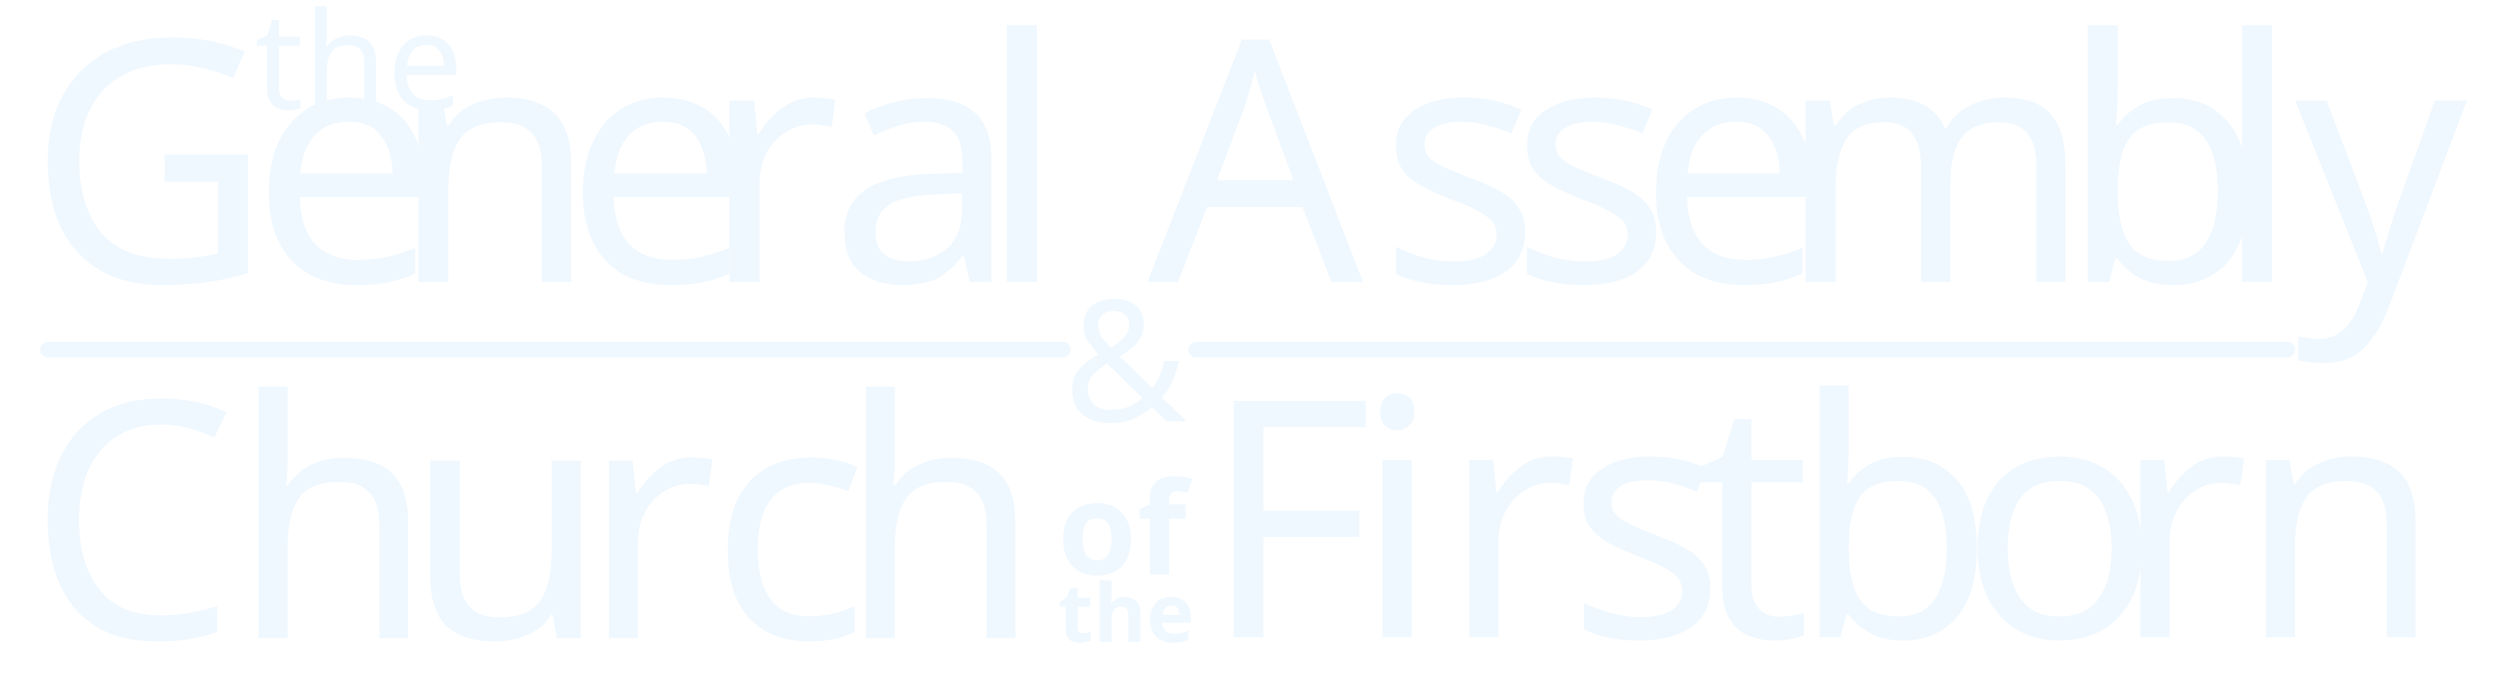
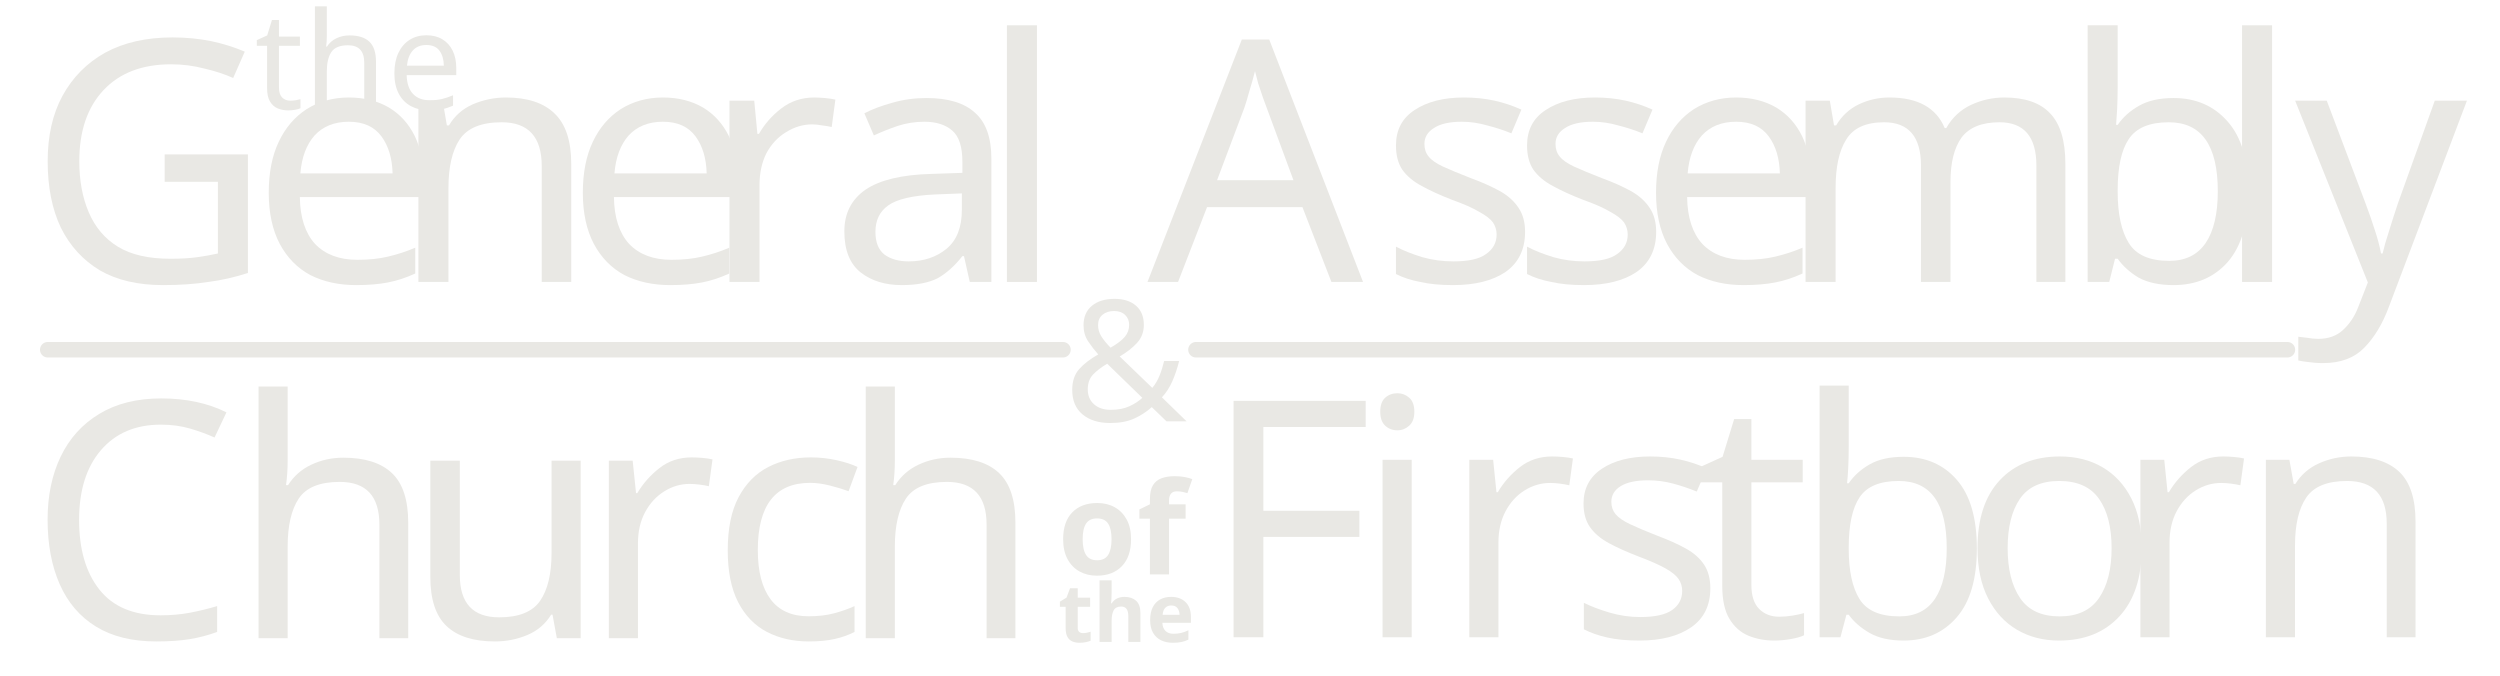
<svg xmlns="http://www.w3.org/2000/svg" viewBox="0 0 3700 1000" version="1.1" xml:space="preserve" style="fill-rule:evenodd;clip-rule:evenodd;stroke-linecap:round;stroke-linejoin:round;stroke-miterlimit:1.5;">
  <g transform="matrix(49.916,0,0,49.916,-58745.5,-57543.2)">
-     <text fill="#f0f8ff" x="1177.69px" y="1161.16px" style="font-family:'Vollkorn-Regular', 'Vollkorn';font-size:10.017px;">G</text>
-     <text fill="#f0f8ff" x="1184.31px" y="1161.16px" style="font-family:'Vollkorn-Regular', 'Vollkorn';font-size:10.017px;">e</text>
-     <text fill="#f0f8ff" x="1188.45px" y="1161.16px" style="font-family:'Vollkorn-Regular', 'Vollkorn';font-size:10.017px;">n</text>
-     <text fill="#f0f8ff" x="1193.62px" y="1161.16px" style="font-family:'Vollkorn-Regular', 'Vollkorn';font-size:10.017px;">e</text>
-     <text fill="#f0f8ff" x="1197.67px" y="1161.16px" style="font-family:'Vollkorn-Regular', 'Vollkorn';font-size:10.017px;">r<tspan x="1201.47px " y="1161.16px ">a</tspan>
+     <text fill="#e9e8e4" x="1177.69px" y="1161.16px" style="font-family:'Vollkorn-Regular', 'Vollkorn';font-size:10.017px;">G</text>
+     <text fill="#e9e8e4" x="1184.31px" y="1161.16px" style="font-family:'Vollkorn-Regular', 'Vollkorn';font-size:10.017px;">e</text>
+     <text fill="#e9e8e4" x="1188.45px" y="1161.16px" style="font-family:'Vollkorn-Regular', 'Vollkorn';font-size:10.017px;">n</text>
+     <text fill="#e9e8e4" x="1193.62px" y="1161.16px" style="font-family:'Vollkorn-Regular', 'Vollkorn';font-size:10.017px;">e</text>
+     <text fill="#e9e8e4" x="1197.67px" y="1161.16px" style="font-family:'Vollkorn-Regular', 'Vollkorn';font-size:10.017px;">r<tspan x="1201.47px " y="1161.16px ">a</tspan>
    </text>
-     <text fill="#f0f8ff" x="1205.9px" y="1161.16px" style="font-family:'Vollkorn-Regular', 'Vollkorn';font-size:10.017px;">l</text>
-     <text fill="#f0f8ff" x="1210.91px" y="1161.16px" style="font-family:'Vollkorn-Regular', 'Vollkorn';font-size:10.017px;">A</text>
-     <text fill="#f0f8ff" x="1217.76px" y="1161.16px" style="font-family:'Vollkorn-Regular', 'Vollkorn';font-size:10.017px;">s</text>
-     <text fill="#f0f8ff" x="1221.65px" y="1161.16px" style="font-family:'Vollkorn-Regular', 'Vollkorn';font-size:10.017px;">s</text>
-     <text fill="#f0f8ff" x="1225.44px" y="1161.16px" style="font-family:'Vollkorn-Regular', 'Vollkorn';font-size:10.017px;">e</text>
-     <text fill="#f0f8ff" x="1229.58px" y="1161.16px" style="font-family:'Vollkorn-Regular', 'Vollkorn';font-size:10.017px;">m</text>
-     <text fill="#f0f8ff" x="1237.94px" y="1161.16px" style="font-family:'Vollkorn-Regular', 'Vollkorn';font-size:10.017px;">b</text>
-     <text fill="#f0f8ff" x="1242.52px" y="1161.16px" style="font-family:'Vollkorn-Regular', 'Vollkorn';font-size:10.017px;">l</text>
-     <text fill="#f0f8ff" x="1244.92px" y="1161.16px" style="font-family:'Vollkorn-Regular', 'Vollkorn';font-size:10.017px;">y</text>
+     <text fill="#e9e8e4" x="1205.9px" y="1161.16px" style="font-family:'Vollkorn-Regular', 'Vollkorn';font-size:10.017px;">l</text>
+     <text fill="#e9e8e4" x="1210.91px" y="1161.16px" style="font-family:'Vollkorn-Regular', 'Vollkorn';font-size:10.017px;">A</text>
+     <text fill="#e9e8e4" x="1217.76px" y="1161.16px" style="font-family:'Vollkorn-Regular', 'Vollkorn';font-size:10.017px;">s</text>
+     <text fill="#e9e8e4" x="1221.65px" y="1161.16px" style="font-family:'Vollkorn-Regular', 'Vollkorn';font-size:10.017px;">s</text>
+     <text fill="#e9e8e4" x="1225.44px" y="1161.16px" style="font-family:'Vollkorn-Regular', 'Vollkorn';font-size:10.017px;">e</text>
+     <text fill="#e9e8e4" x="1229.58px" y="1161.16px" style="font-family:'Vollkorn-Regular', 'Vollkorn';font-size:10.017px;">m</text>
+     <text fill="#e9e8e4" x="1237.94px" y="1161.16px" style="font-family:'Vollkorn-Regular', 'Vollkorn';font-size:10.017px;">b</text>
+     <text fill="#e9e8e4" x="1242.52px" y="1161.16px" style="font-family:'Vollkorn-Regular', 'Vollkorn';font-size:10.017px;">l</text>
+     <text fill="#e9e8e4" x="1244.92px" y="1161.16px" style="font-family:'Vollkorn-Regular', 'Vollkorn';font-size:10.017px;">y</text>
  </g>
  <g transform="matrix(9.09843,0,0,9.09843,-11652,-19545.8)">
-     <text fill="#f0f8ff" x="1285.12px" y="2252.07px" style="font-family:'Vollkorn-Regular', 'Vollkorn';font-size:53.855px;">C</text>
-     <text fill="#f0f8ff" x="1318.14px" y="2252.07px" style="font-family:'Vollkorn-Regular', 'Vollkorn';font-size:53.855px;">h</text>
-     <text fill="#f0f8ff" x="1346.41px" y="2252.07px" style="font-family:'Vollkorn-Regular', 'Vollkorn';font-size:53.855px;">u<tspan x="1375.12px " y="2252.07px ">r</tspan>
+     <text fill="#e9e8e4" x="1285.12px" y="2252.07px" style="font-family:'Vollkorn-Regular', 'Vollkorn';font-size:53.855px;">C</text>
+     <text fill="#e9e8e4" x="1318.14px" y="2252.07px" style="font-family:'Vollkorn-Regular', 'Vollkorn';font-size:53.855px;">h</text>
+     <text fill="#e9e8e4" x="1346.41px" y="2252.07px" style="font-family:'Vollkorn-Regular', 'Vollkorn';font-size:53.855px;">u<tspan x="1375.12px " y="2252.07px ">r</tspan>
    </text>
-     <text fill="#f0f8ff" x="1396.07px" y="2252.07px" style="font-family:'Vollkorn-Regular', 'Vollkorn';font-size:53.855px;">c</text>
-     <text fill="#f0f8ff" x="1416.91px" y="2252.07px" style="font-family:'Vollkorn-Regular', 'Vollkorn';font-size:53.855px;">h</text>
+     <text fill="#e9e8e4" x="1396.07px" y="2252.07px" style="font-family:'Vollkorn-Regular', 'Vollkorn';font-size:53.855px;">c</text>
+     <text fill="#e9e8e4" x="1416.91px" y="2252.07px" style="font-family:'Vollkorn-Regular', 'Vollkorn';font-size:53.855px;">h</text>
  </g>
-   <text fill="#f0f8ff" x="376.884px" y="161.397px" style="font-family:'Vollkorn-Regular', 'Vollkorn';font-size:200px;">the</text>
-   <path d="M1770.02,517.604l1615.35,0" style="fill:none;stroke:#f0f8ff;stroke-width:22.96px;" />
-   <path d="M70.668,517.604l1502.51,0" style="fill:none;stroke:#f0f8ff;stroke-width:22.96px;" />
-   <text fill="#f0f8ff" x="1573.64px" y="623.557px" style="font-family:'Vollkorn-Regular', 'Vollkorn';font-size:250px;">&amp;</text>
+   <text fill="#e9e8e4" x="376.884px" y="161.397px" style="font-family:'Vollkorn-Regular', 'Vollkorn';font-size:200px;">the</text>
+   <path d="M1770.02,517.604l1615.35,0" style="fill:none;stroke:#e9e8e4;stroke-width:22.96px;" />
+   <path d="M70.668,517.604l1502.51,0" style="fill:none;stroke:#e9e8e4;stroke-width:22.96px;" />
+   <text fill="#e9e8e4" x="1573.64px" y="623.557px" style="font-family:'Vollkorn-Regular', 'Vollkorn';font-size:250px;">&amp;</text>
  <g transform="matrix(1,0,0,1,-846.151,-1319.79)">
-     <text fill="#f0f8ff" x="2624.31px" y="2262.91px" style="font-family:'Vollkorn-Regular', 'Vollkorn';font-size:490px;">F</text>
-     <text fill="#f0f8ff" x="2850.69px" y="2262.91px" style="font-family:'Vollkorn-Regular', 'Vollkorn';font-size:490px;">i<tspan x="2979.07px " y="2262.91px ">r</tspan>
+     <text fill="#e9e8e4" x="2624.31px" y="2262.91px" style="font-family:'Vollkorn-Regular', 'Vollkorn';font-size:490px;">F</text>
+     <text fill="#e9e8e4" x="2850.69px" y="2262.91px" style="font-family:'Vollkorn-Regular', 'Vollkorn';font-size:490px;">i<tspan x="2979.07px " y="2262.91px ">r</tspan>
    </text>
-     <text fill="#f0f8ff" x="3164.78px" y="2262.91px" style="font-family:'Vollkorn-Regular', 'Vollkorn';font-size:490px;">s<tspan x="3350px " y="2262.91px ">t</tspan>
+     <text fill="#e9e8e4" x="3164.78px" y="2262.91px" style="font-family:'Vollkorn-Regular', 'Vollkorn';font-size:490px;">s<tspan x="3350px " y="2262.91px ">t</tspan>
    </text>
-     <text fill="#f0f8ff" x="3497.49px" y="2262.91px" style="font-family:'Vollkorn-Regular', 'Vollkorn';font-size:490px;">b</text>
-     <text fill="#f0f8ff" x="3745.92px" y="2262.91px" style="font-family:'Vollkorn-Regular', 'Vollkorn';font-size:490px;">o</text>
-     <text fill="#f0f8ff" x="3972.3px" y="2262.91px" style="font-family:'Vollkorn-Regular', 'Vollkorn';font-size:490px;">r</text>
-     <text fill="#f0f8ff" x="4158.01px" y="2262.91px" style="font-family:'Vollkorn-Regular', 'Vollkorn';font-size:490px;">n</text>
+     <text fill="#e9e8e4" x="3497.49px" y="2262.91px" style="font-family:'Vollkorn-Regular', 'Vollkorn';font-size:490px;">b</text>
+     <text fill="#e9e8e4" x="3745.92px" y="2262.91px" style="font-family:'Vollkorn-Regular', 'Vollkorn';font-size:490px;">o</text>
+     <text fill="#e9e8e4" x="3972.3px" y="2262.91px" style="font-family:'Vollkorn-Regular', 'Vollkorn';font-size:490px;">r</text>
+     <text fill="#e9e8e4" x="4158.01px" y="2262.91px" style="font-family:'Vollkorn-Regular', 'Vollkorn';font-size:490px;">n</text>
  </g>
  <g transform="matrix(1,0,0,1,-472.384,-1514.56)">
-     <text fill="#f0f8ff" x="2037.28px" y="2364.66px" style="font-family:'Vollkorn-Bold', 'Vollkorn';font-weight:700;font-size:190px;">of</text>
-     <text fill="#f0f8ff" x="2038.26px" y="2464.66px" style="font-family:'Vollkorn-Bold', 'Vollkorn';font-weight:700;font-size:120px;">the</text>
+     <text fill="#e9e8e4" x="2037.28px" y="2364.66px" style="font-family:'Vollkorn-Bold', 'Vollkorn';font-weight:700;font-size:190px;">of</text>
+     <text fill="#e9e8e4" x="2038.26px" y="2464.66px" style="font-family:'Vollkorn-Bold', 'Vollkorn';font-weight:700;font-size:120px;">the</text>
  </g>
</svg>
